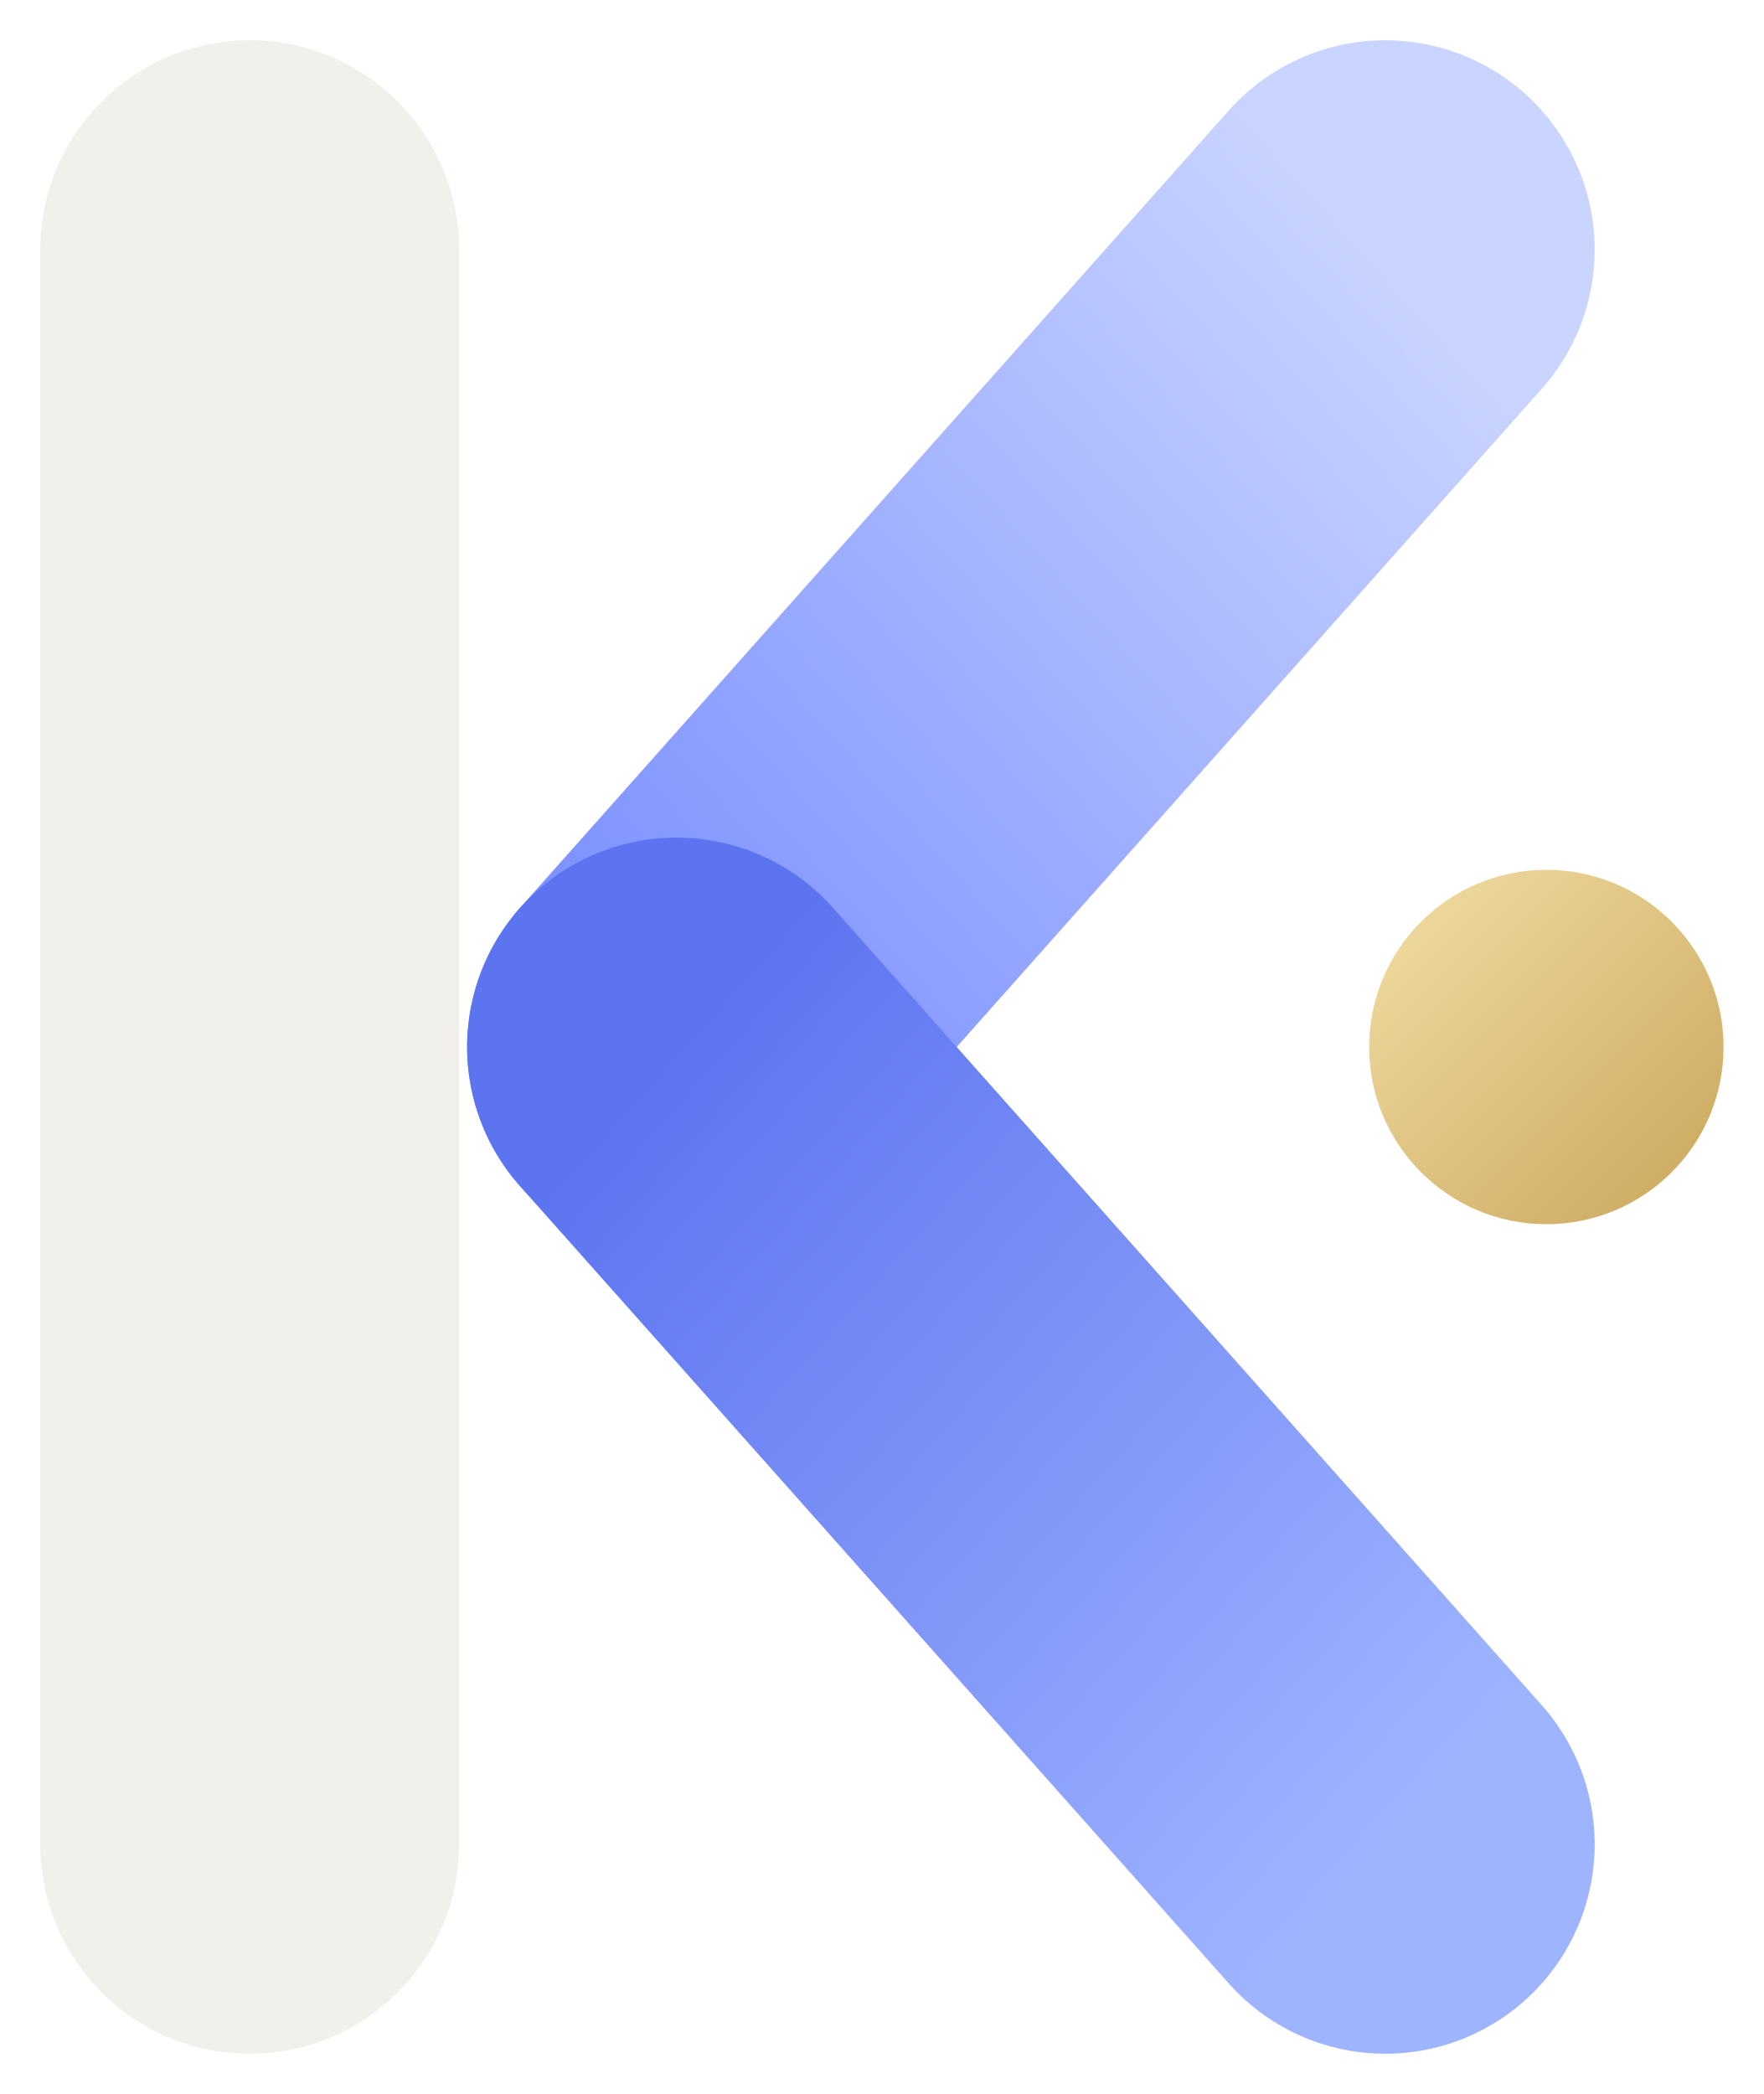
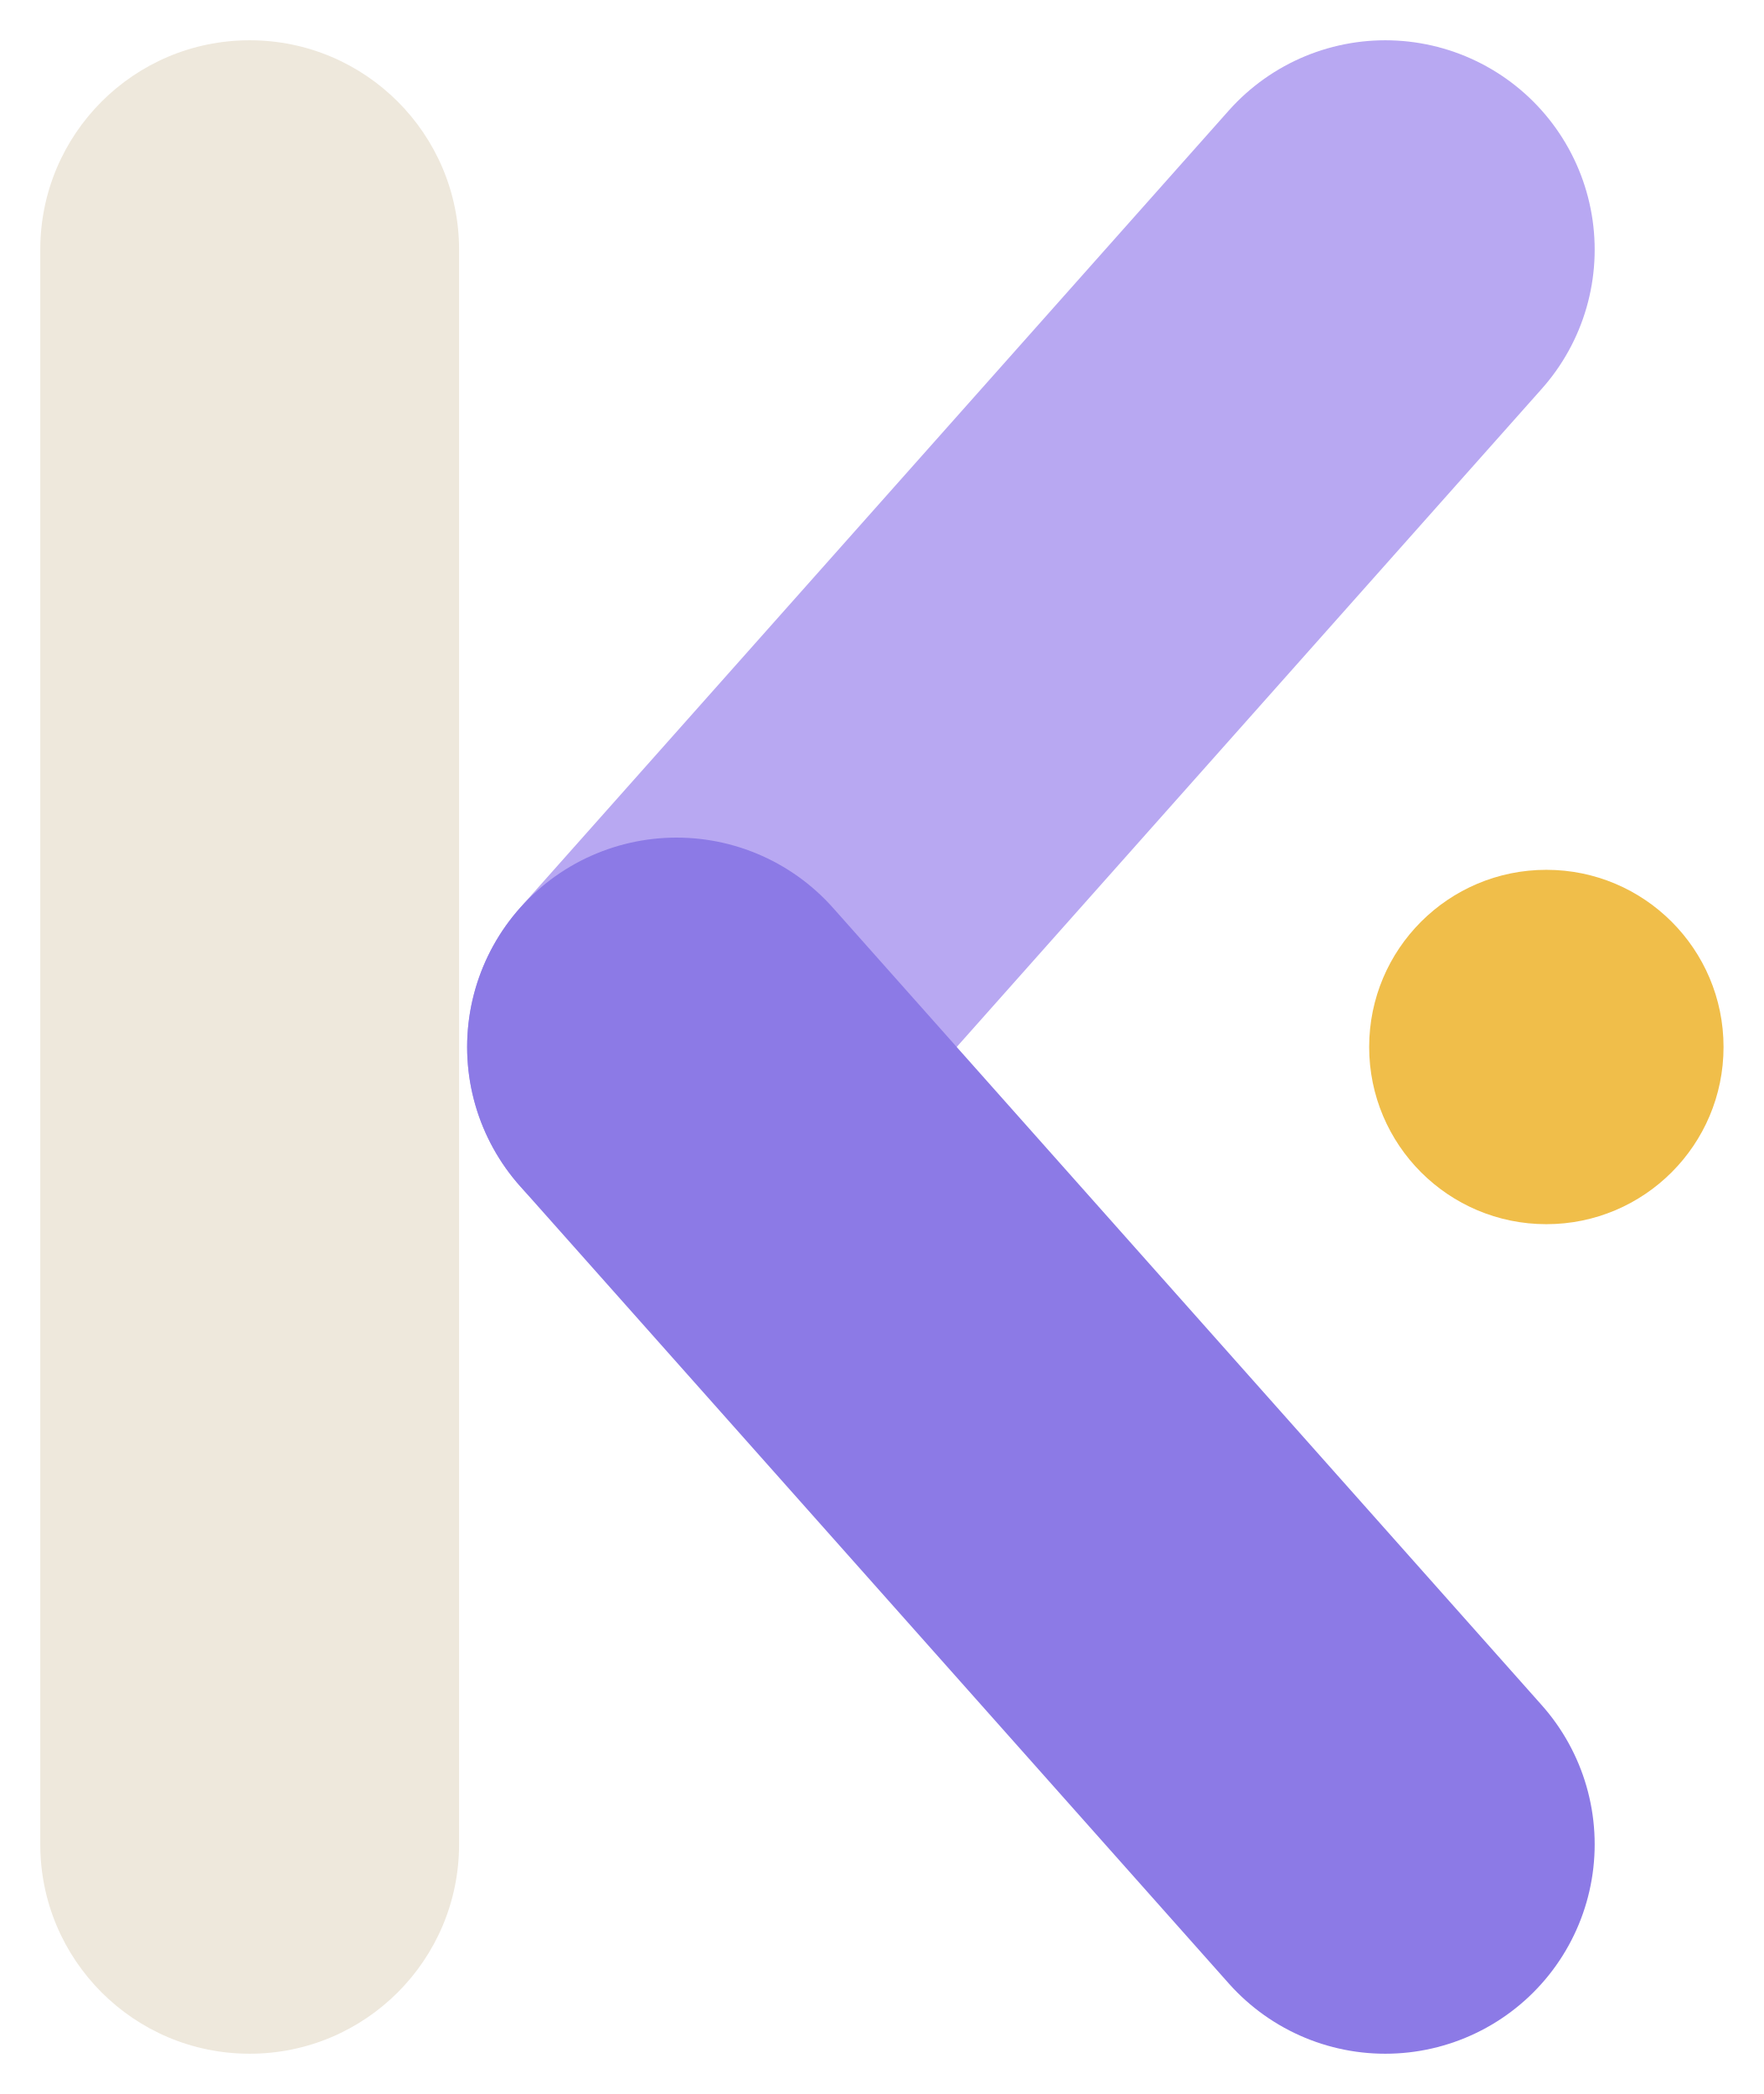
<svg xmlns="http://www.w3.org/2000/svg" viewBox="306 252 438 520">
-   <defs>
-     <linearGradient id="arm" x1="0" y1="1" x2="1" y2="0">
-       <stop offset="0" stop-color="#7C91FF" />
-       <stop offset="1" stop-color="#C9D4FF" />
-     </linearGradient>
-     <linearGradient id="leg" x1="0" y1="0" x2="1" y2="1">
-       <stop offset="0" stop-color="#5D74F0" />
-       <stop offset="1" stop-color="#9FB4FF" />
-     </linearGradient>
-     <linearGradient id="coin" x1="0" y1="0" x2="1" y2="1">
-       <stop offset="0" stop-color="#F3DFA6" />
-       <stop offset="1" stop-color="#C9A55A" />
-     </linearGradient>
-   </defs>
  <g transform="translate(-14 0)">
-     <rect x="330" y="262" width="104" height="500" rx="52" fill="#F2F0EA" />
-     <line x1="488" y1="512" x2="664" y2="314" stroke="url(#arm)" stroke-width="104" stroke-linecap="round" />
-     <line x1="488" y1="512" x2="664" y2="710" stroke="url(#leg)" stroke-width="104" stroke-linecap="round" />
-     <circle cx="704" cy="512" r="44" fill="url(#coin)" />
+     <rect x="330" y="262" width="104" height="500" rx="52" fill="#EEE8DC" />
+     <line x1="488" y1="512" x2="664" y2="314" stroke="#B8A8F2" stroke-width="104" stroke-linecap="round" />
+     <line x1="488" y1="512" x2="664" y2="710" stroke="#8C7AE6" stroke-width="104" stroke-linecap="round" />
+     <circle cx="704" cy="512" r="44" fill="#F0BE4A" />
  </g>
</svg>
